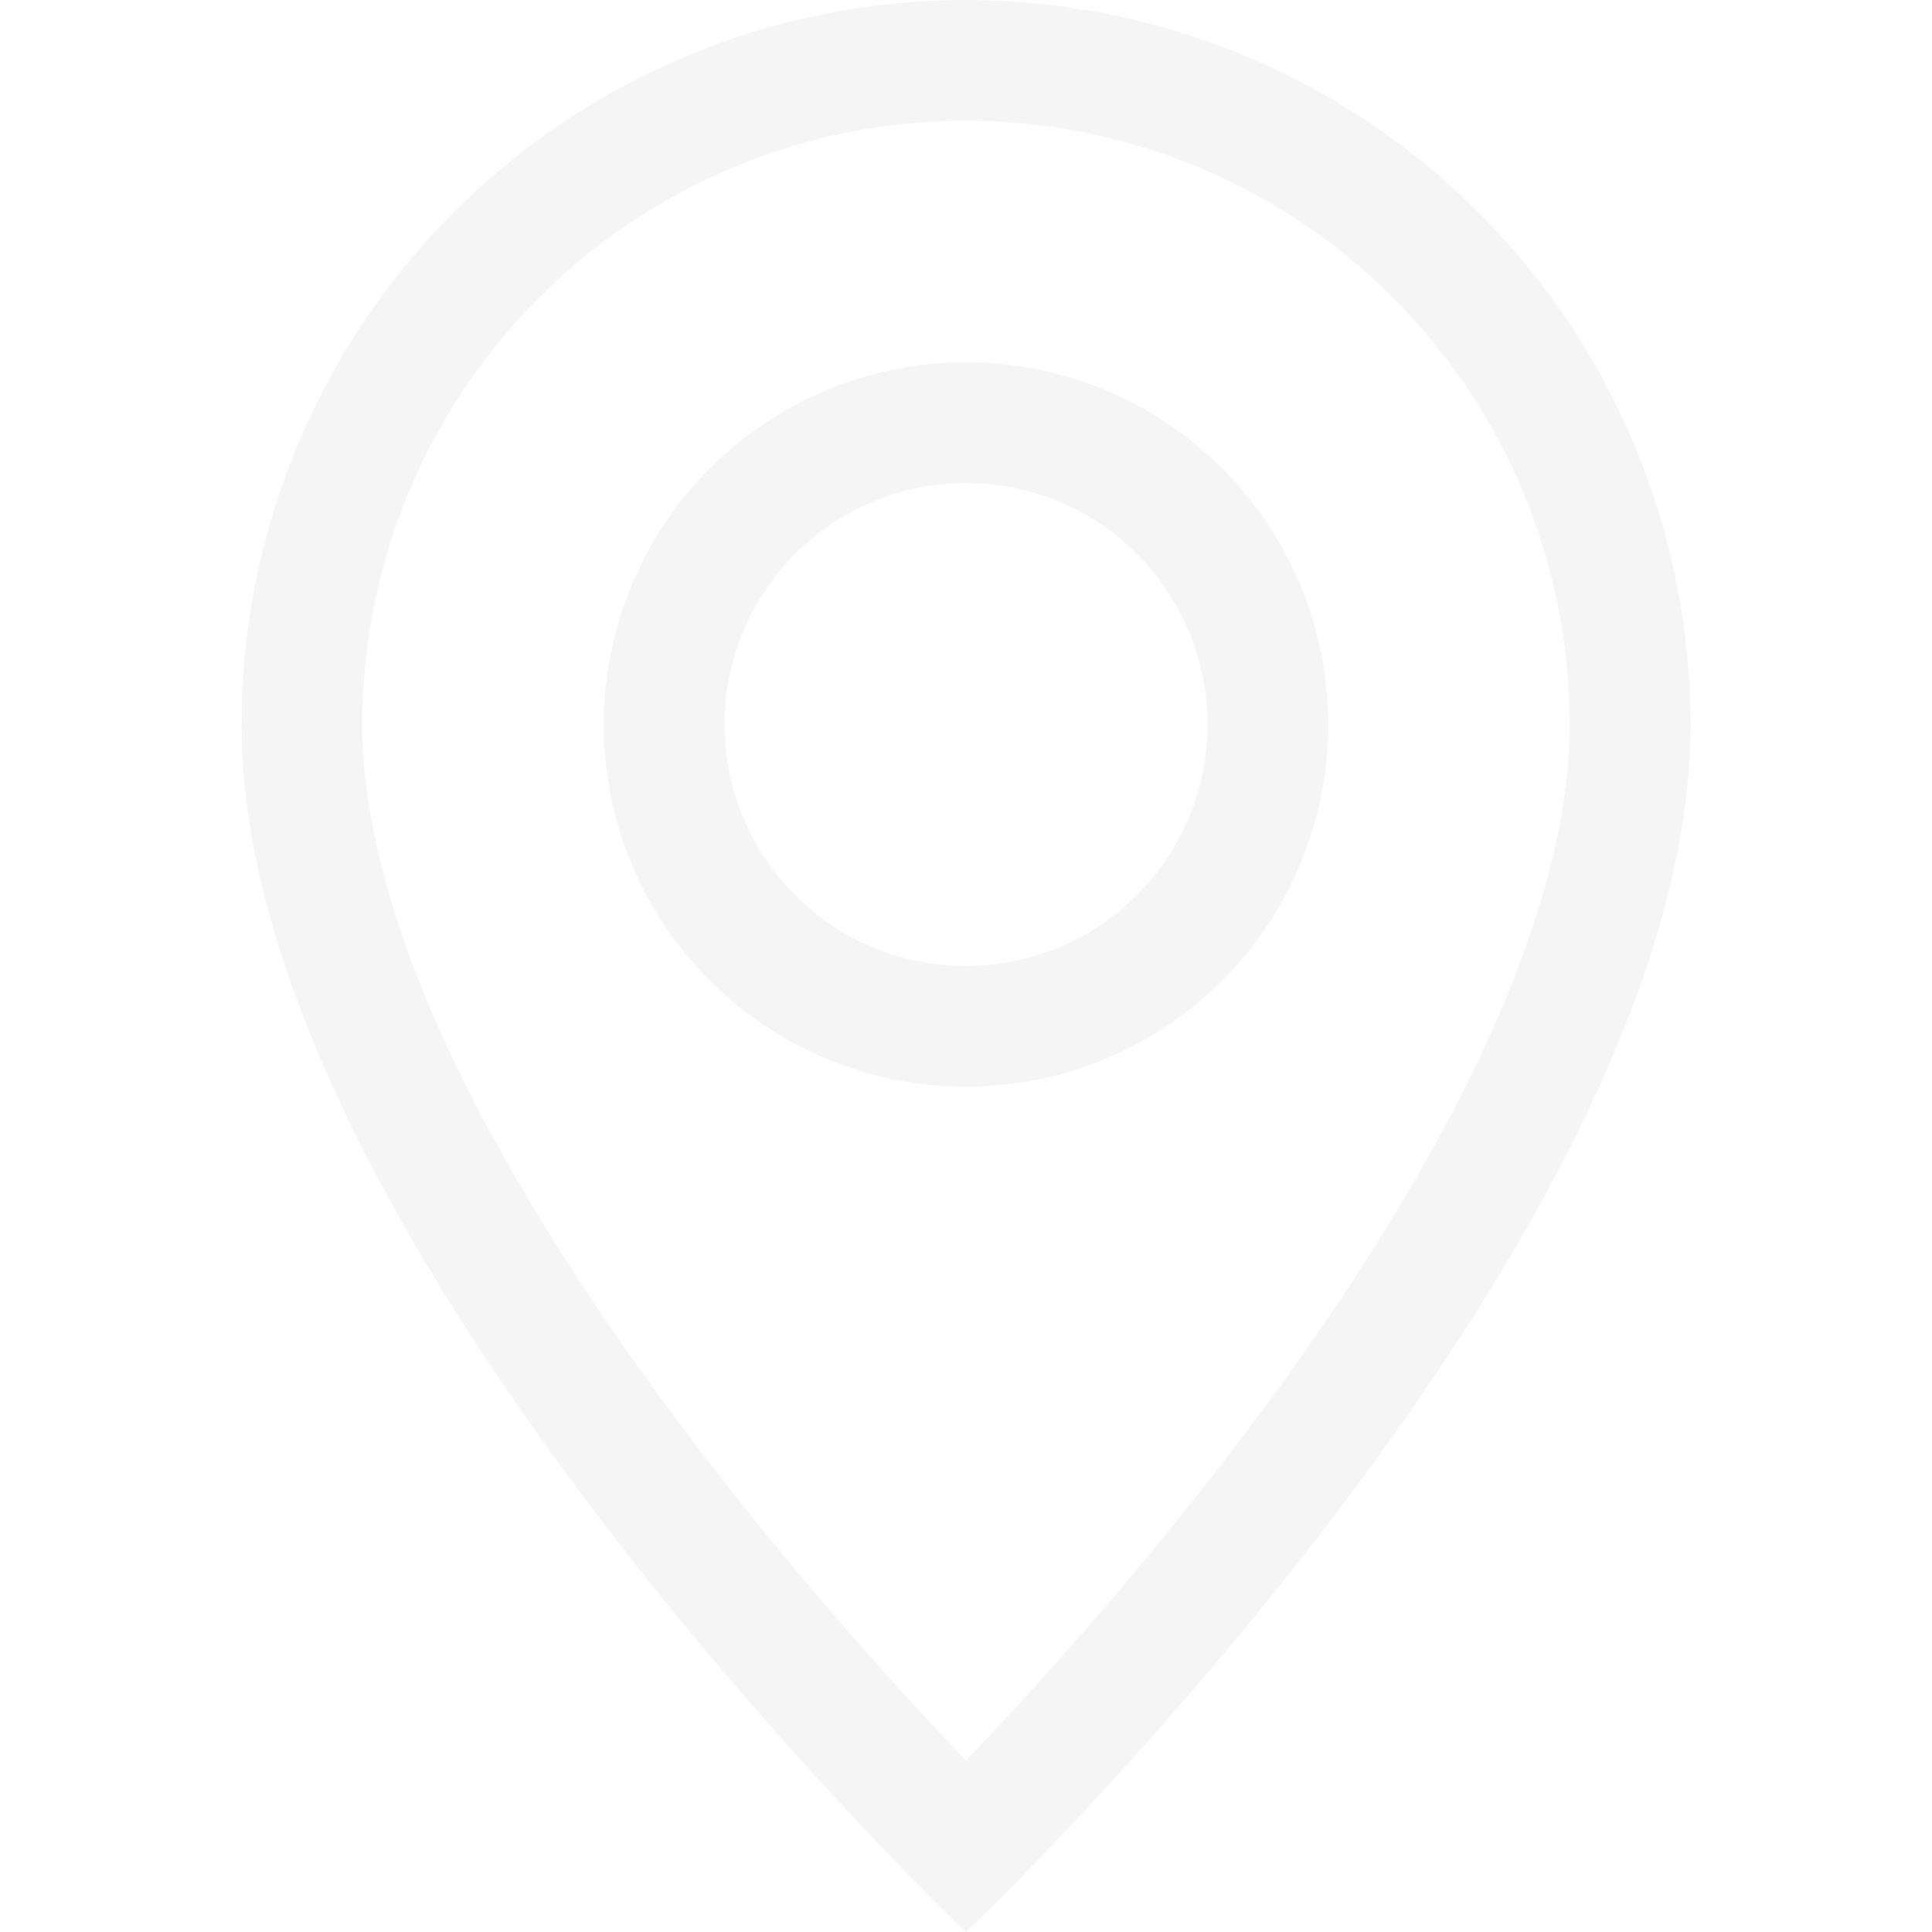
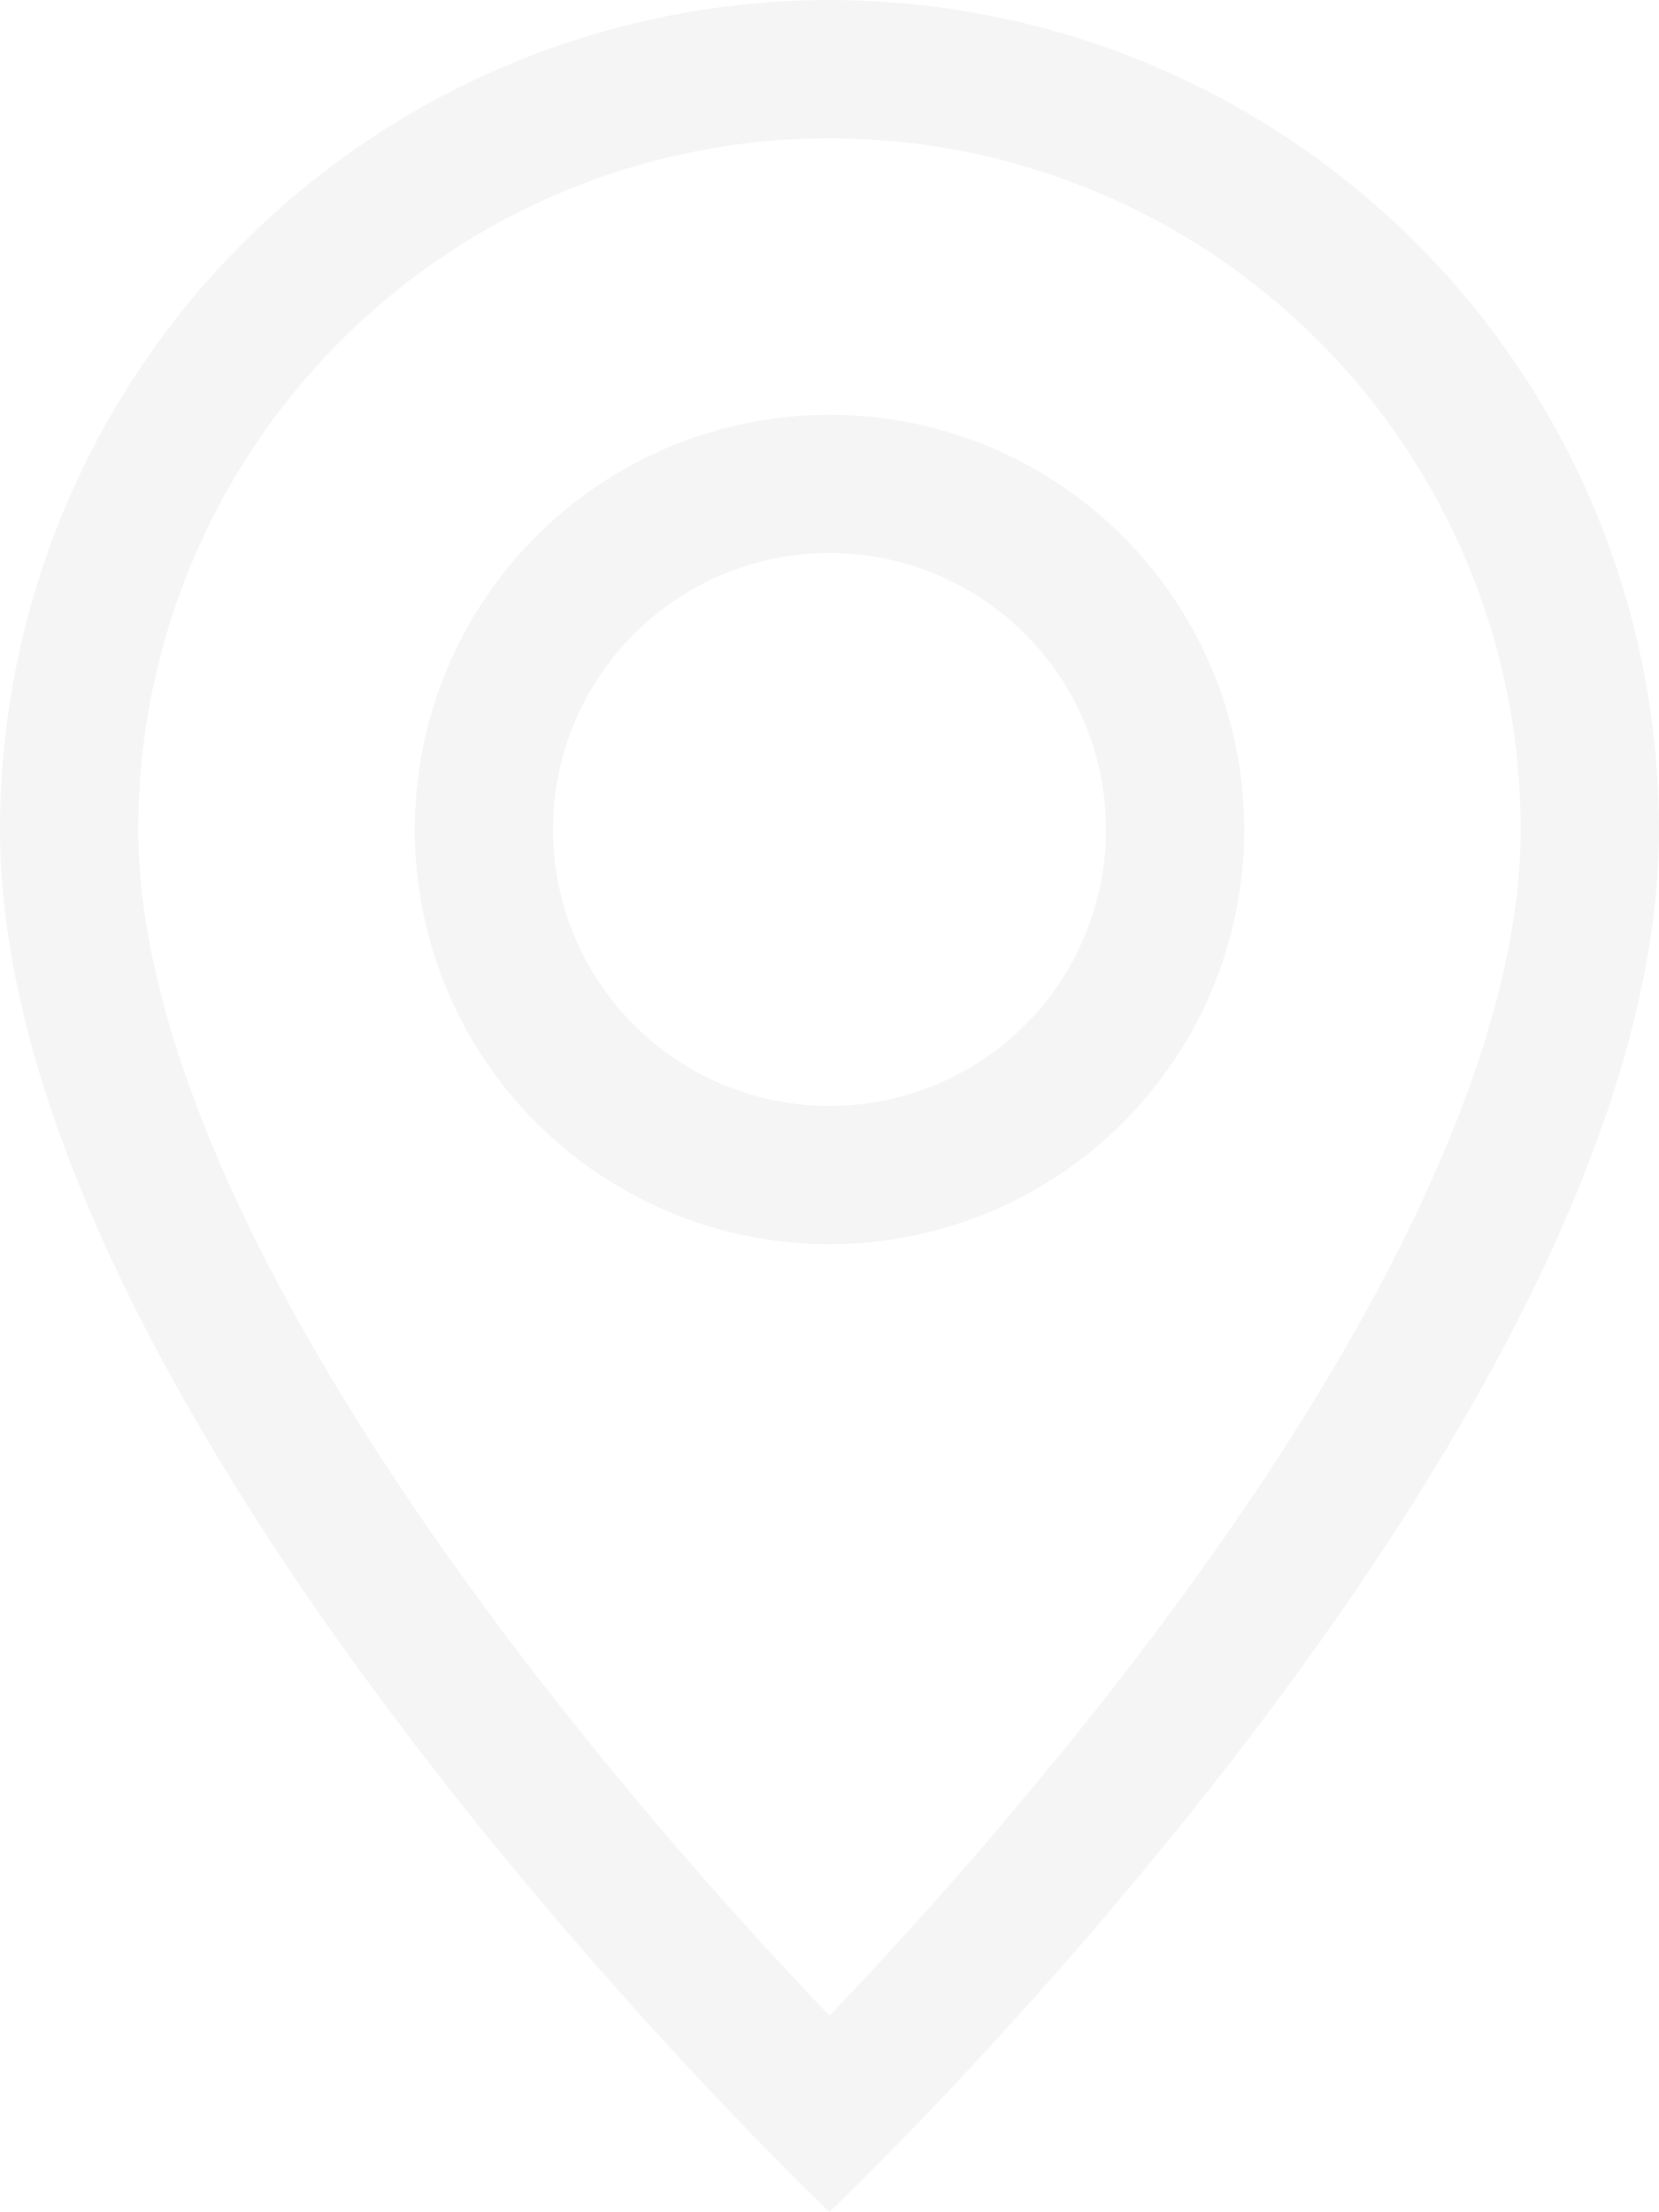
- <svg xmlns="http://www.w3.org/2000/svg" width="50" height="50" viewBox="0 0 50 50" fill="none">
-   <path d="M38.019 27.938C36.381 31.256 34.163 34.562 31.894 37.531C29.742 40.33 27.44 43.011 25 45.562C22.56 43.011 20.258 40.33 18.106 37.531C15.838 34.562 13.619 31.256 11.981 27.938C10.325 24.584 9.375 21.444 9.375 18.75C9.375 14.606 11.021 10.632 13.951 7.701C16.882 4.771 20.856 3.125 25 3.125C29.144 3.125 33.118 4.771 36.048 7.701C38.979 10.632 40.625 14.606 40.625 18.75C40.625 21.444 39.672 24.584 38.019 27.938ZM25 50C25 50 43.75 32.231 43.75 18.75C43.75 13.777 41.775 9.008 38.258 5.492C34.742 1.975 29.973 0 25 0C20.027 0 15.258 1.975 11.742 5.492C8.225 9.008 6.25 13.777 6.25 18.75C6.25 32.231 25 50 25 50Z" fill="#F5F5F5" />
-   <path d="M25 25C23.342 25 21.753 24.341 20.581 23.169C19.409 21.997 18.75 20.408 18.75 18.75C18.75 17.092 19.409 15.503 20.581 14.331C21.753 13.159 23.342 12.5 25 12.5C26.658 12.5 28.247 13.159 29.419 14.331C30.591 15.503 31.25 17.092 31.25 18.75C31.25 20.408 30.591 21.997 29.419 23.169C28.247 24.341 26.658 25 25 25ZM25 28.125C27.486 28.125 29.871 27.137 31.629 25.379C33.387 23.621 34.375 21.236 34.375 18.75C34.375 16.264 33.387 13.879 31.629 12.121C29.871 10.363 27.486 9.375 25 9.375C22.514 9.375 20.129 10.363 18.371 12.121C16.613 13.879 15.625 16.264 15.625 18.75C15.625 21.236 16.613 23.621 18.371 25.379C20.129 27.137 22.514 28.125 25 28.125Z" fill="#F5F5F5" />
+ <svg xmlns="http://www.w3.org/2000/svg" width="18" height="24" viewBox="0 0 18 24" fill="none">
+   <path d="M15.249 13.41C14.463 15.003 13.398 16.59 12.309 18.015C11.276 19.358 10.171 20.645 9 21.87C7.829 20.645 6.724 19.358 5.691 18.015C4.602 16.59 3.537 15.003 2.751 13.41C1.956 11.8 1.5 10.293 1.5 9C1.5 7.011 2.29 5.103 3.697 3.697C5.103 2.29 7.011 1.5 9 1.5C10.989 1.5 12.897 2.29 14.303 3.697C15.71 5.103 16.5 7.011 16.5 9C16.5 10.293 16.043 11.8 15.249 13.41ZM9 24C9 24 18 15.471 18 9C18 6.613 17.052 4.324 15.364 2.636C13.676 0.948 11.387 0 9 0C6.613 0 4.324 0.948 2.636 2.636C0.948 4.324 3.55683e-08 6.613 0 9C0 15.471 9 24 9 24Z" fill="#F5F5F5" />
+   <path d="M9 12C8.204 12 7.441 11.684 6.879 11.121C6.316 10.559 6 9.796 6 9C6 8.204 6.316 7.441 6.879 6.879C7.441 6.316 8.204 6 9 6C9.796 6 10.559 6.316 11.121 6.879C11.684 7.441 12 8.204 12 9C12 9.796 11.684 10.559 11.121 11.121C10.559 11.684 9.796 12 9 12ZM9 13.5C10.194 13.5 11.338 13.026 12.182 12.182C13.026 11.338 13.5 10.194 13.5 9C13.5 7.807 13.026 6.662 12.182 5.818C11.338 4.974 10.194 4.5 9 4.5C7.807 4.5 6.662 4.974 5.818 5.818C4.974 6.662 4.5 7.807 4.5 9C4.5 10.194 4.974 11.338 5.818 12.182C6.662 13.026 7.807 13.5 9 13.5Z" fill="#F5F5F5" />
</svg>
